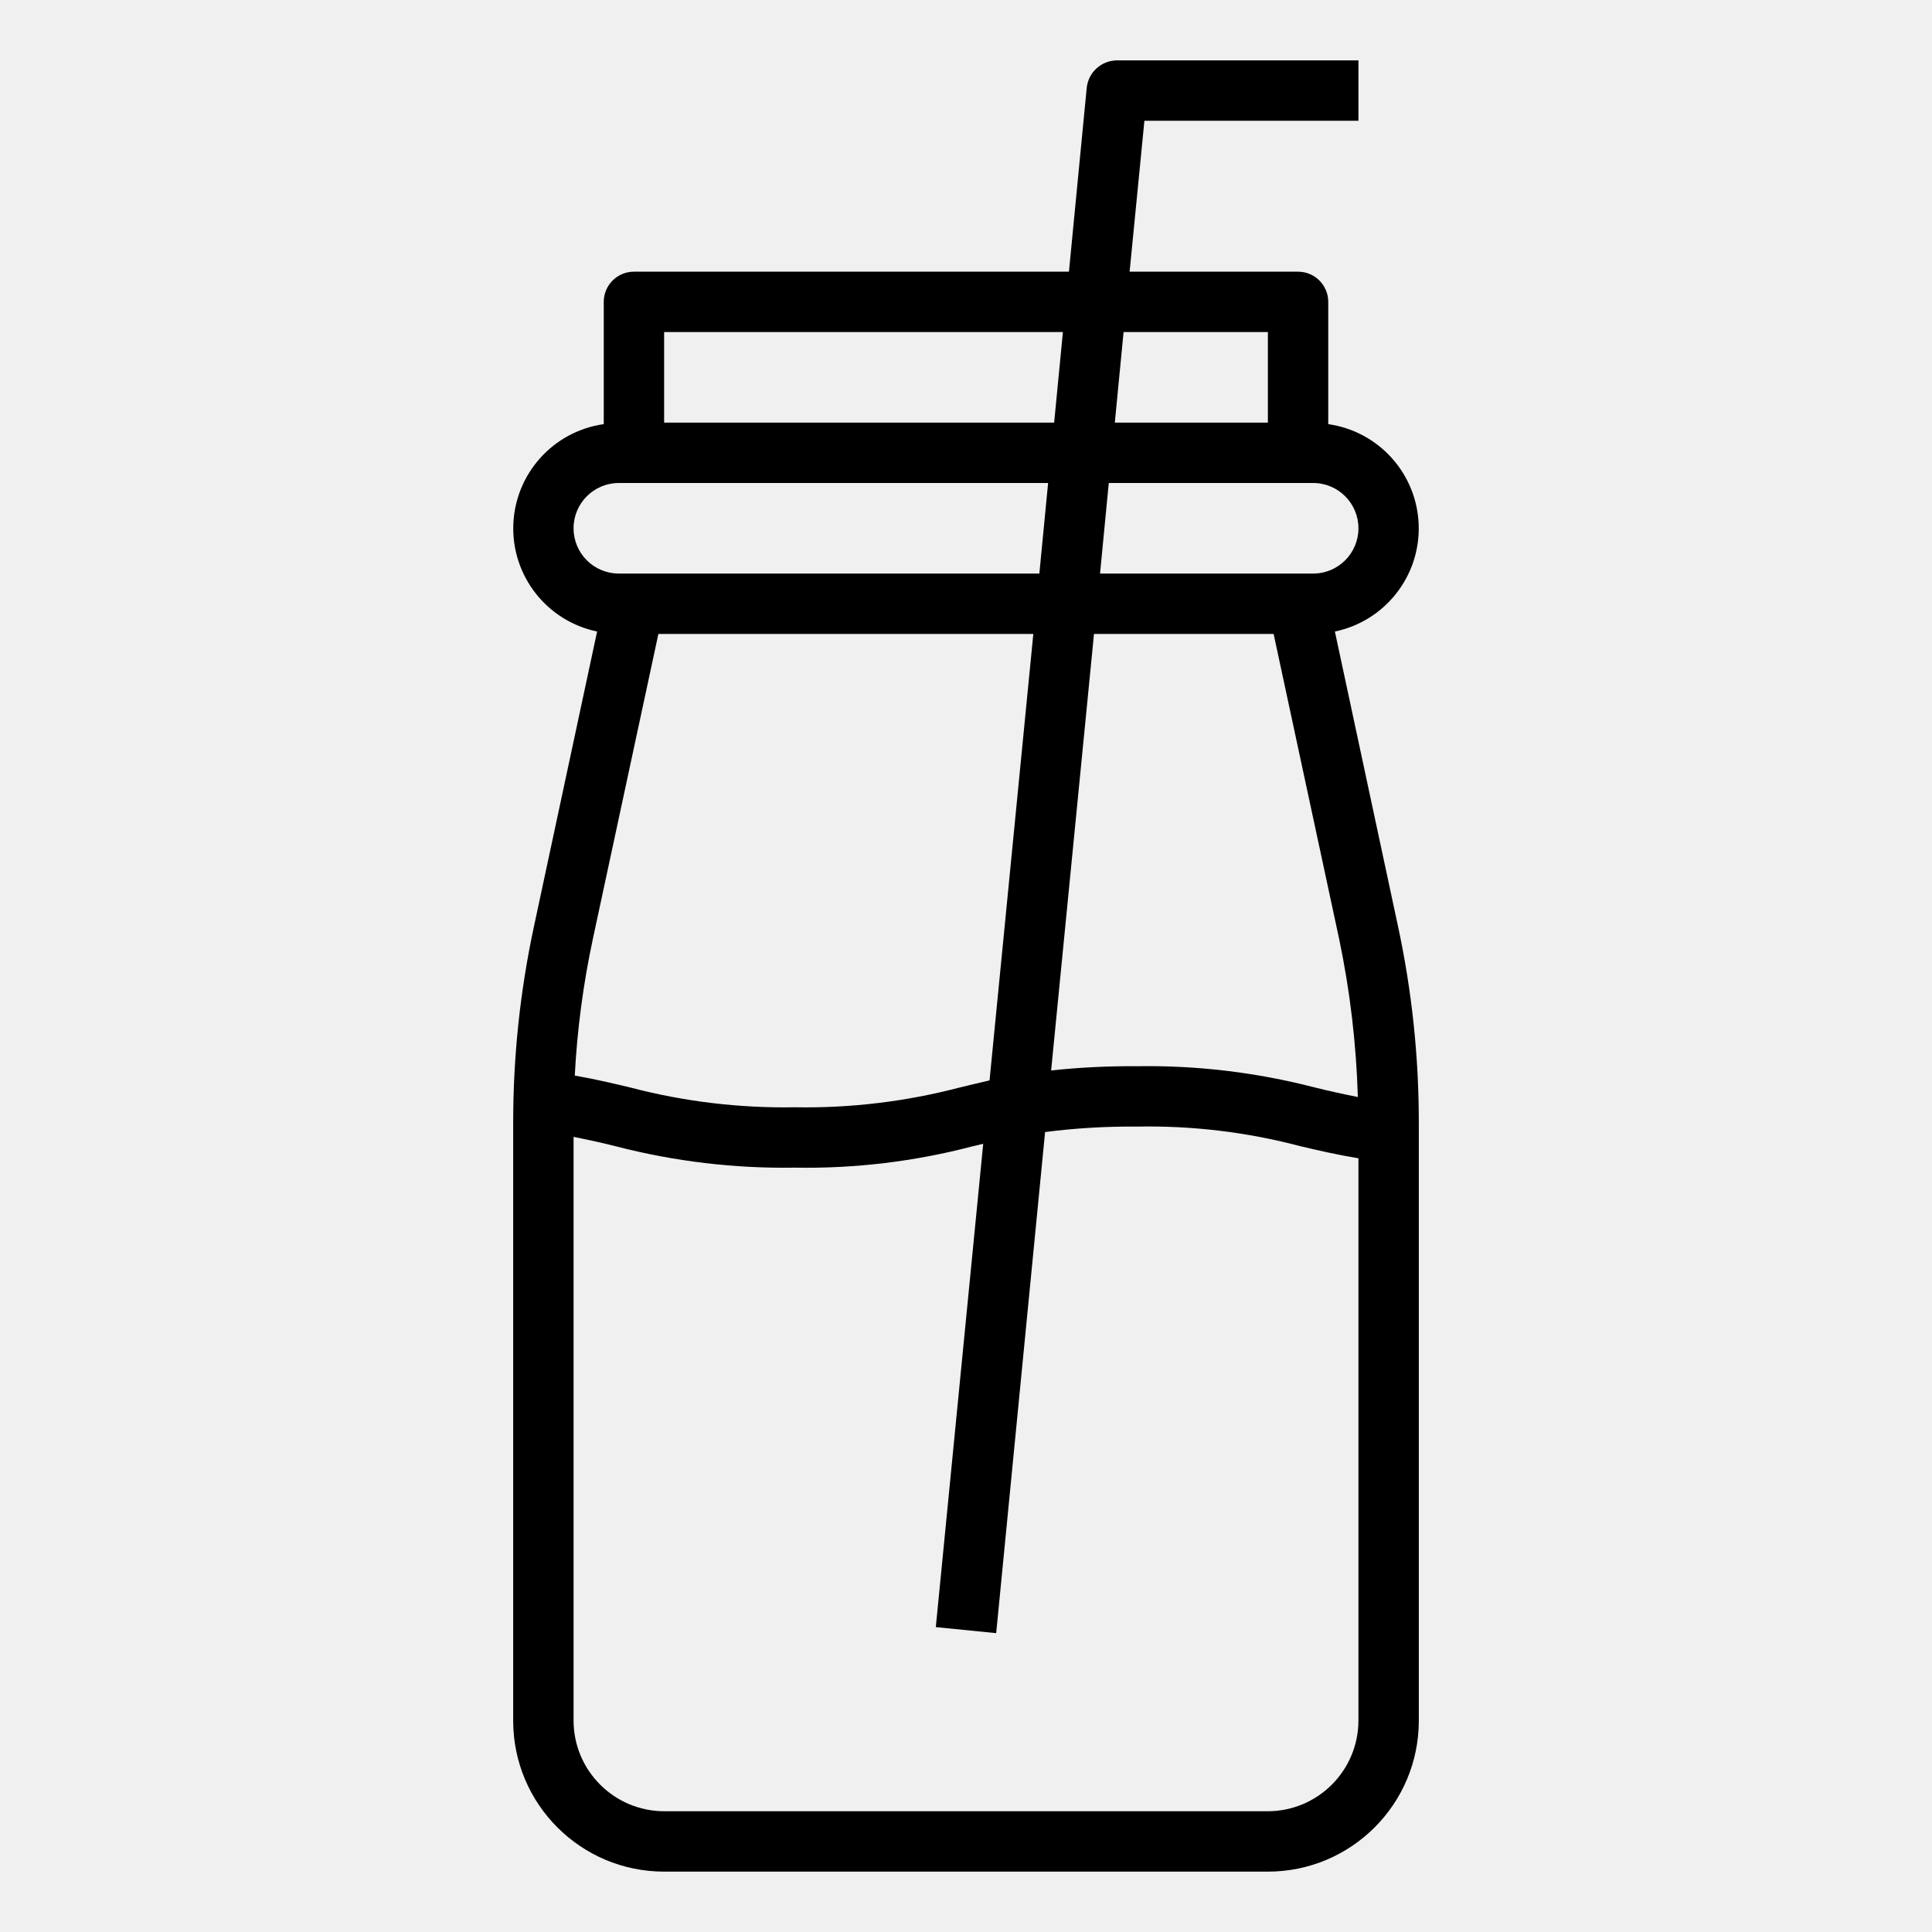
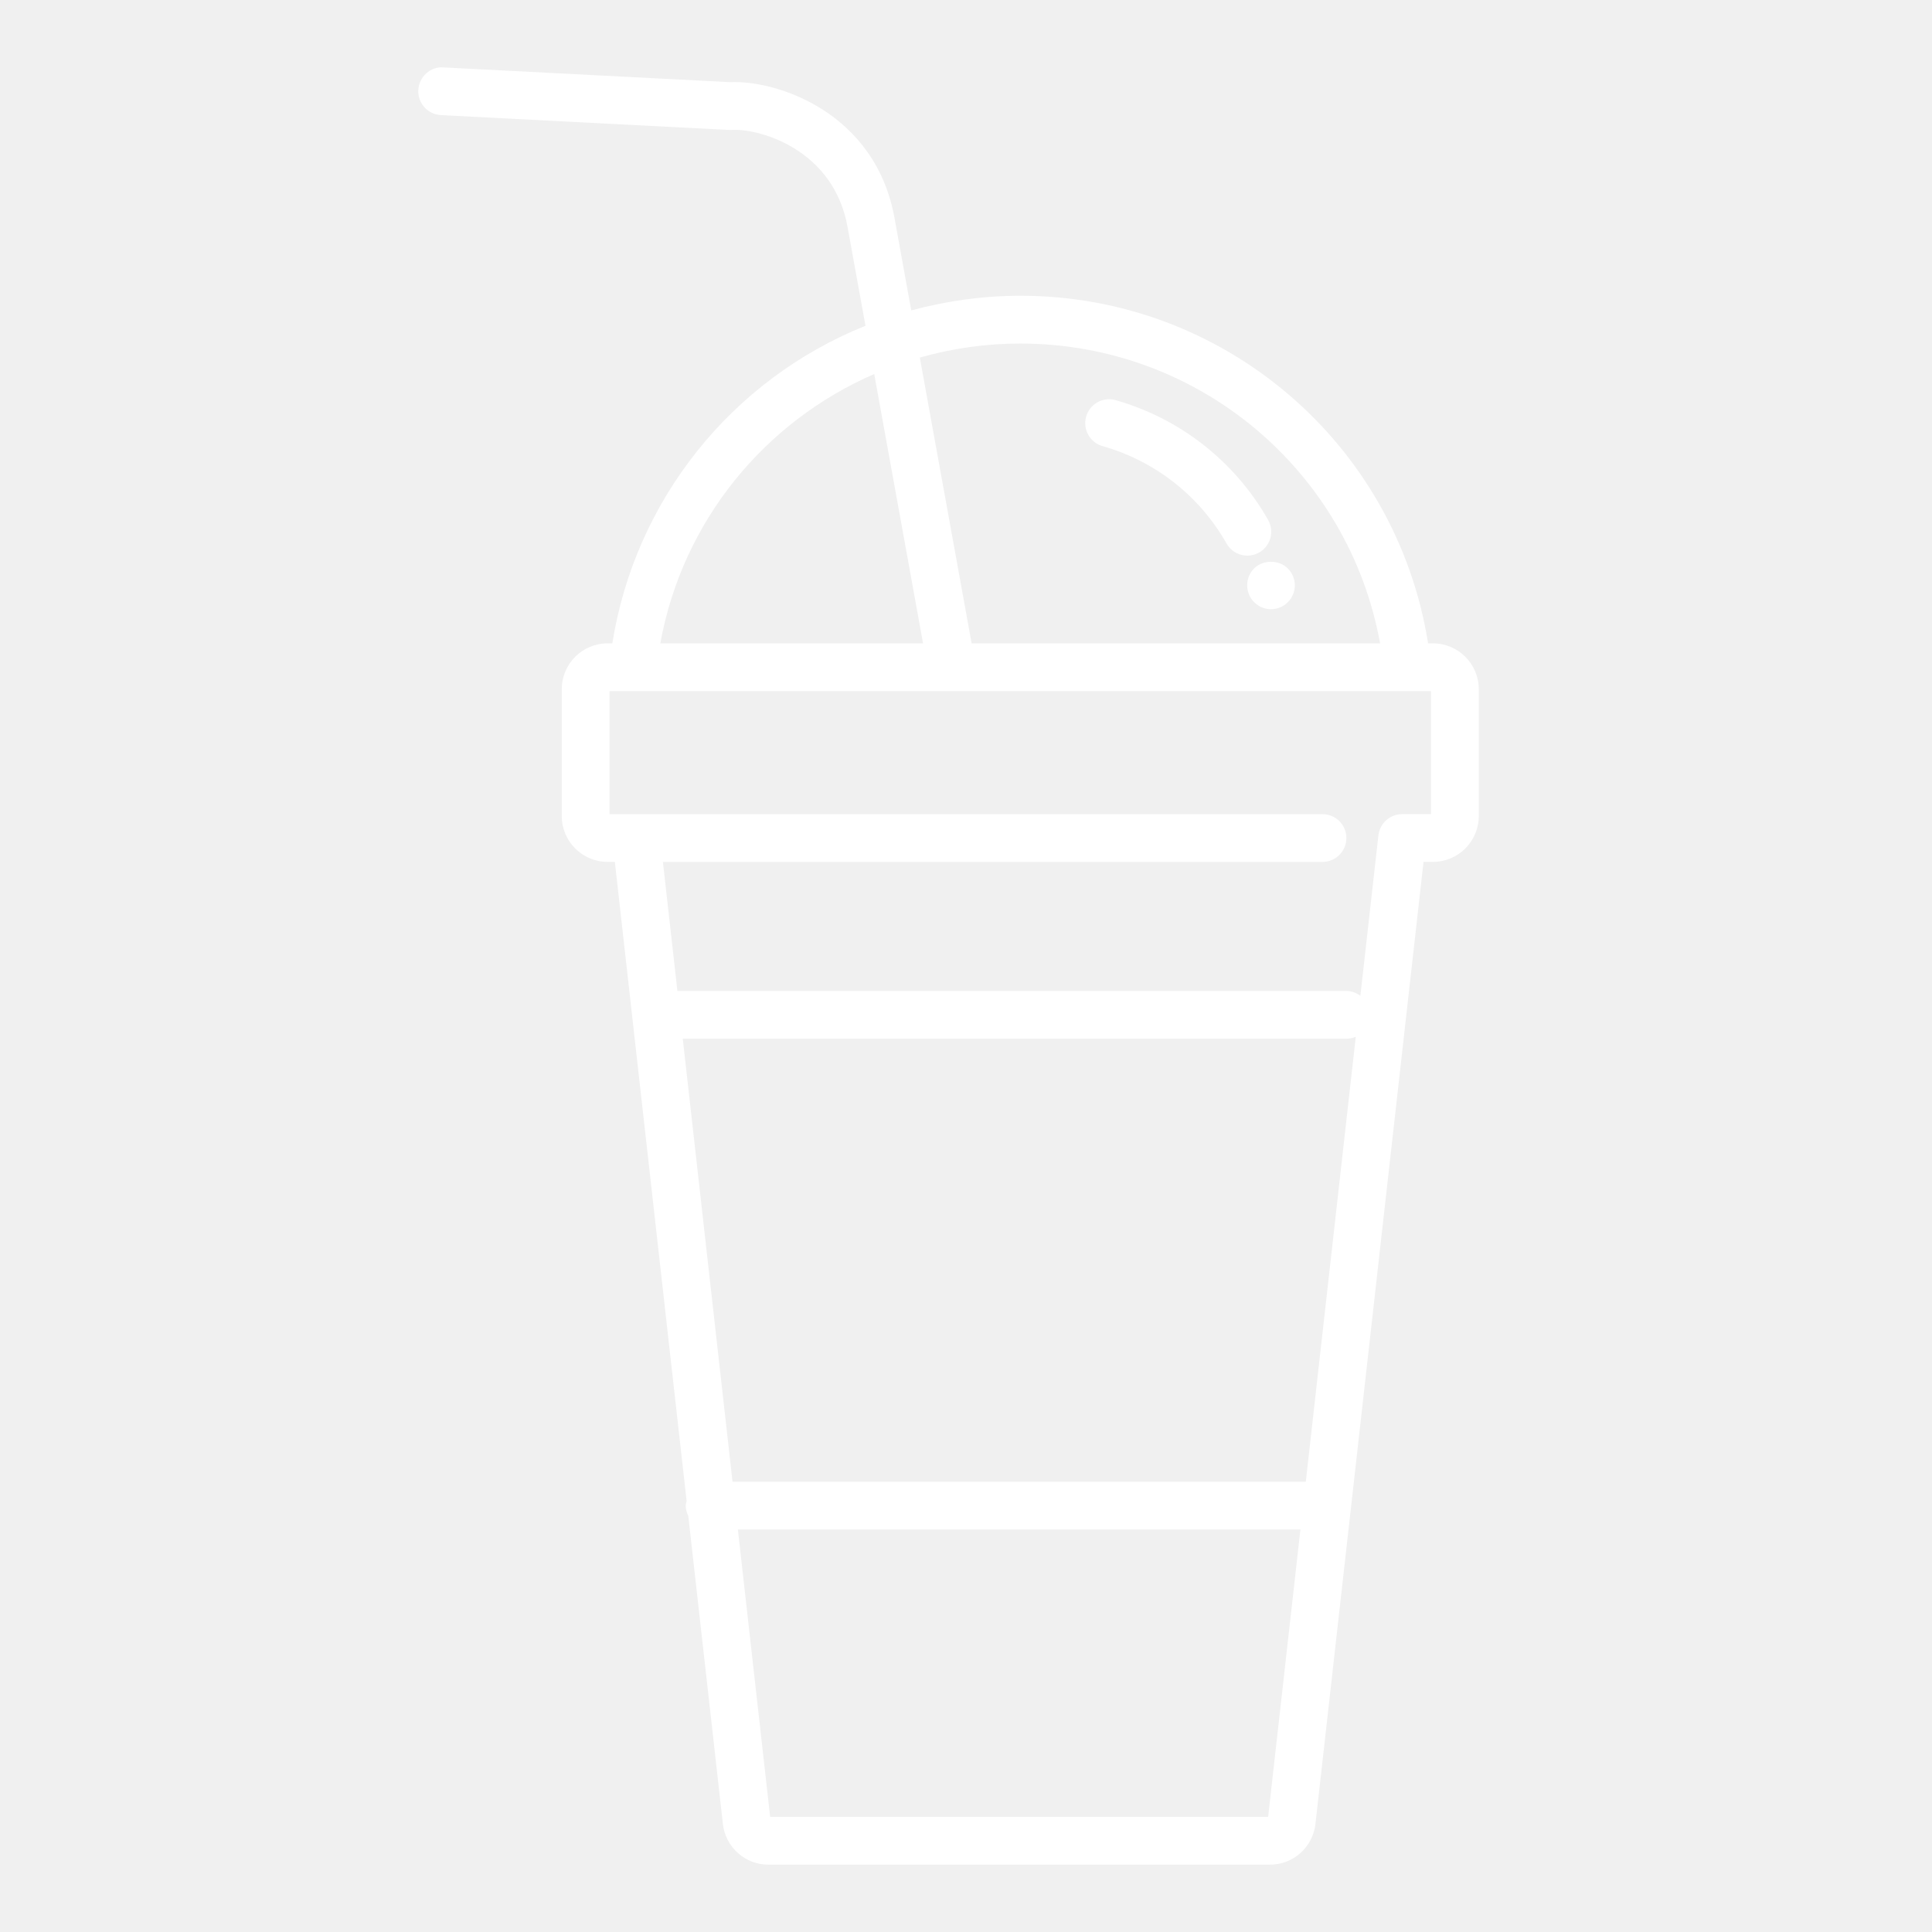
- <svg xmlns="http://www.w3.org/2000/svg" viewBox="0 0 64 64">
-   <path d="M44.22,20.92A3.489,3.489,0,0,0,44,14.05V10a1,1,0,0,0-1-1H37.42l.49-5H45V2H37a1.015,1.015,0,0,0-1,.9L35.41,9H21a1,1,0,0,0-1,1v4.05a3.489,3.489,0,0,0-.22,6.87l-2.09,9.76a30.867,30.867,0,0,0-.69,6.5V57a5,5,0,0,0,5,5H42a5,5,0,0,0,5-5V37.18a30.867,30.867,0,0,0-.69-6.5Zm-7-9.92H42v3H36.93Zm-.49,5H43.5a1.5,1.5,0,0,1,0,3H36.44Zm-.49,5h5.95l2.17,10.1a29.752,29.752,0,0,1,.62,5.24c-.5-.1-.96-.2-1.44-.32a22.037,22.037,0,0,0-5.88-.7,24.97,24.97,0,0,0-2.84.14ZM22,11H35.21l-.29,3H22Zm-3,6.5A1.5,1.5,0,0,1,20.5,16H34.72l-.29,3H20.5A1.5,1.5,0,0,1,19,17.5Zm.64,13.6L21.81,21H34.23L32.78,35.79c-.35.08-.68.16-1.01.24a20.131,20.131,0,0,1-5.44.65,20.1,20.1,0,0,1-5.43-.65c-.58-.14-1.17-.28-1.86-.4A28.823,28.823,0,0,1,19.64,31.1ZM45,57a3.009,3.009,0,0,1-3,3H22a3.009,3.009,0,0,1-3-3V37.66c.5.1.96.2,1.43.32a22.214,22.214,0,0,0,5.9.7,21.709,21.709,0,0,0,5.9-.71c.12-.03.23-.05.34-.08L31,53.9l2,.2,1.62-16.6a22.311,22.311,0,0,1,3.04-.18,19.676,19.676,0,0,1,5.42.65c.59.14,1.2.28,1.92.4Z" />
+ <svg xmlns="http://www.w3.org/2000/svg" id="SvgjsSvg1026" width="288" height="288" version="1.1">
+   <defs id="SvgjsDefs1027" />
+   <g id="SvgjsG1028" transform="matrix(1,0,0,1,0,0)">
+     <svg width="288" height="288" viewBox="0 0 91 91">
+       <path d="M67.495 30.303h-.23a19.424 19.424 0 0 0-19.211-16.372c-1.774 0-3.493.247-5.133.691l-.771-4.257c-.865-5.095-5.604-6.604-7.758-6.494l-13.508-.696c-.608-.052-1.149.445-1.181 1.065a1.124 1.124 0 0 0 1.065 1.181l13.565.699c.039.002.081.001.124 0 1.266-.085 4.84.888 5.476 4.635l.832 4.589a19.41 19.41 0 0 0-11.923 14.959h-.226a2.16 2.16 0 0 0-2.156 2.156v5.981a2.16 2.16 0 0 0 2.156 2.156h.344l3.381 30.109c-.014.07-.042.135-.042.209 0 .176.048.337.12.485l1.63 14.512a2.156 2.156 0 0 0 2.144 1.917h23.623c1.099 0 2.02-.824 2.143-1.917l5.091-45.315h.446a2.16 2.16 0 0 0 2.156-2.156v-5.981a2.16 2.16 0 0 0-2.157-2.156zM48.054 16.181c8.398 0 15.477 5.988 16.95 14.122H45.765l-2.44-13.46a17.26 17.26 0 0 1 4.729-.662zm-6.877 1.436l2.3 12.686H31.102c1.045-5.77 4.919-10.447 10.075-12.686zM61.505 69.79H34.503l-2.344-20.867h31.265c.154 0 .301-.031.435-.088L61.505 69.79zm-1.774 15.789H36.275l-1.52-13.539h26.497l-1.521 13.539zm7.67-47.232h-1.358c-.572 0-1.054.431-1.118.999l-.85 7.56a1.097 1.097 0 0 0-.651-.232h-31.5c-.006 0-.011.003-.017.003l-.683-6.079h31.067a1.125 1.125 0 0 0 0-2.25H28.71v-5.794h38.692v5.793z" fill="#ffffff" class="color000 svgShape" />
+       <path d="M51.887 21a9.772 9.772 0 015.884 4.598 1.125 1.125 0 001.961-1.104 12.042 12.042 0 00-7.247-5.664 1.127 1.127 0 00-.598 2.17zM59.068 26.776a1.129 1.129 0 00.79 1.92 1.13 1.13 0 001.131-1.12c0-.3-.12-.59-.33-.8-.42-.42-1.17-.42-1.591 0z" fill="#ffffff" class="color000 svgShape" />
+     </svg>
+   </g>
</svg>
